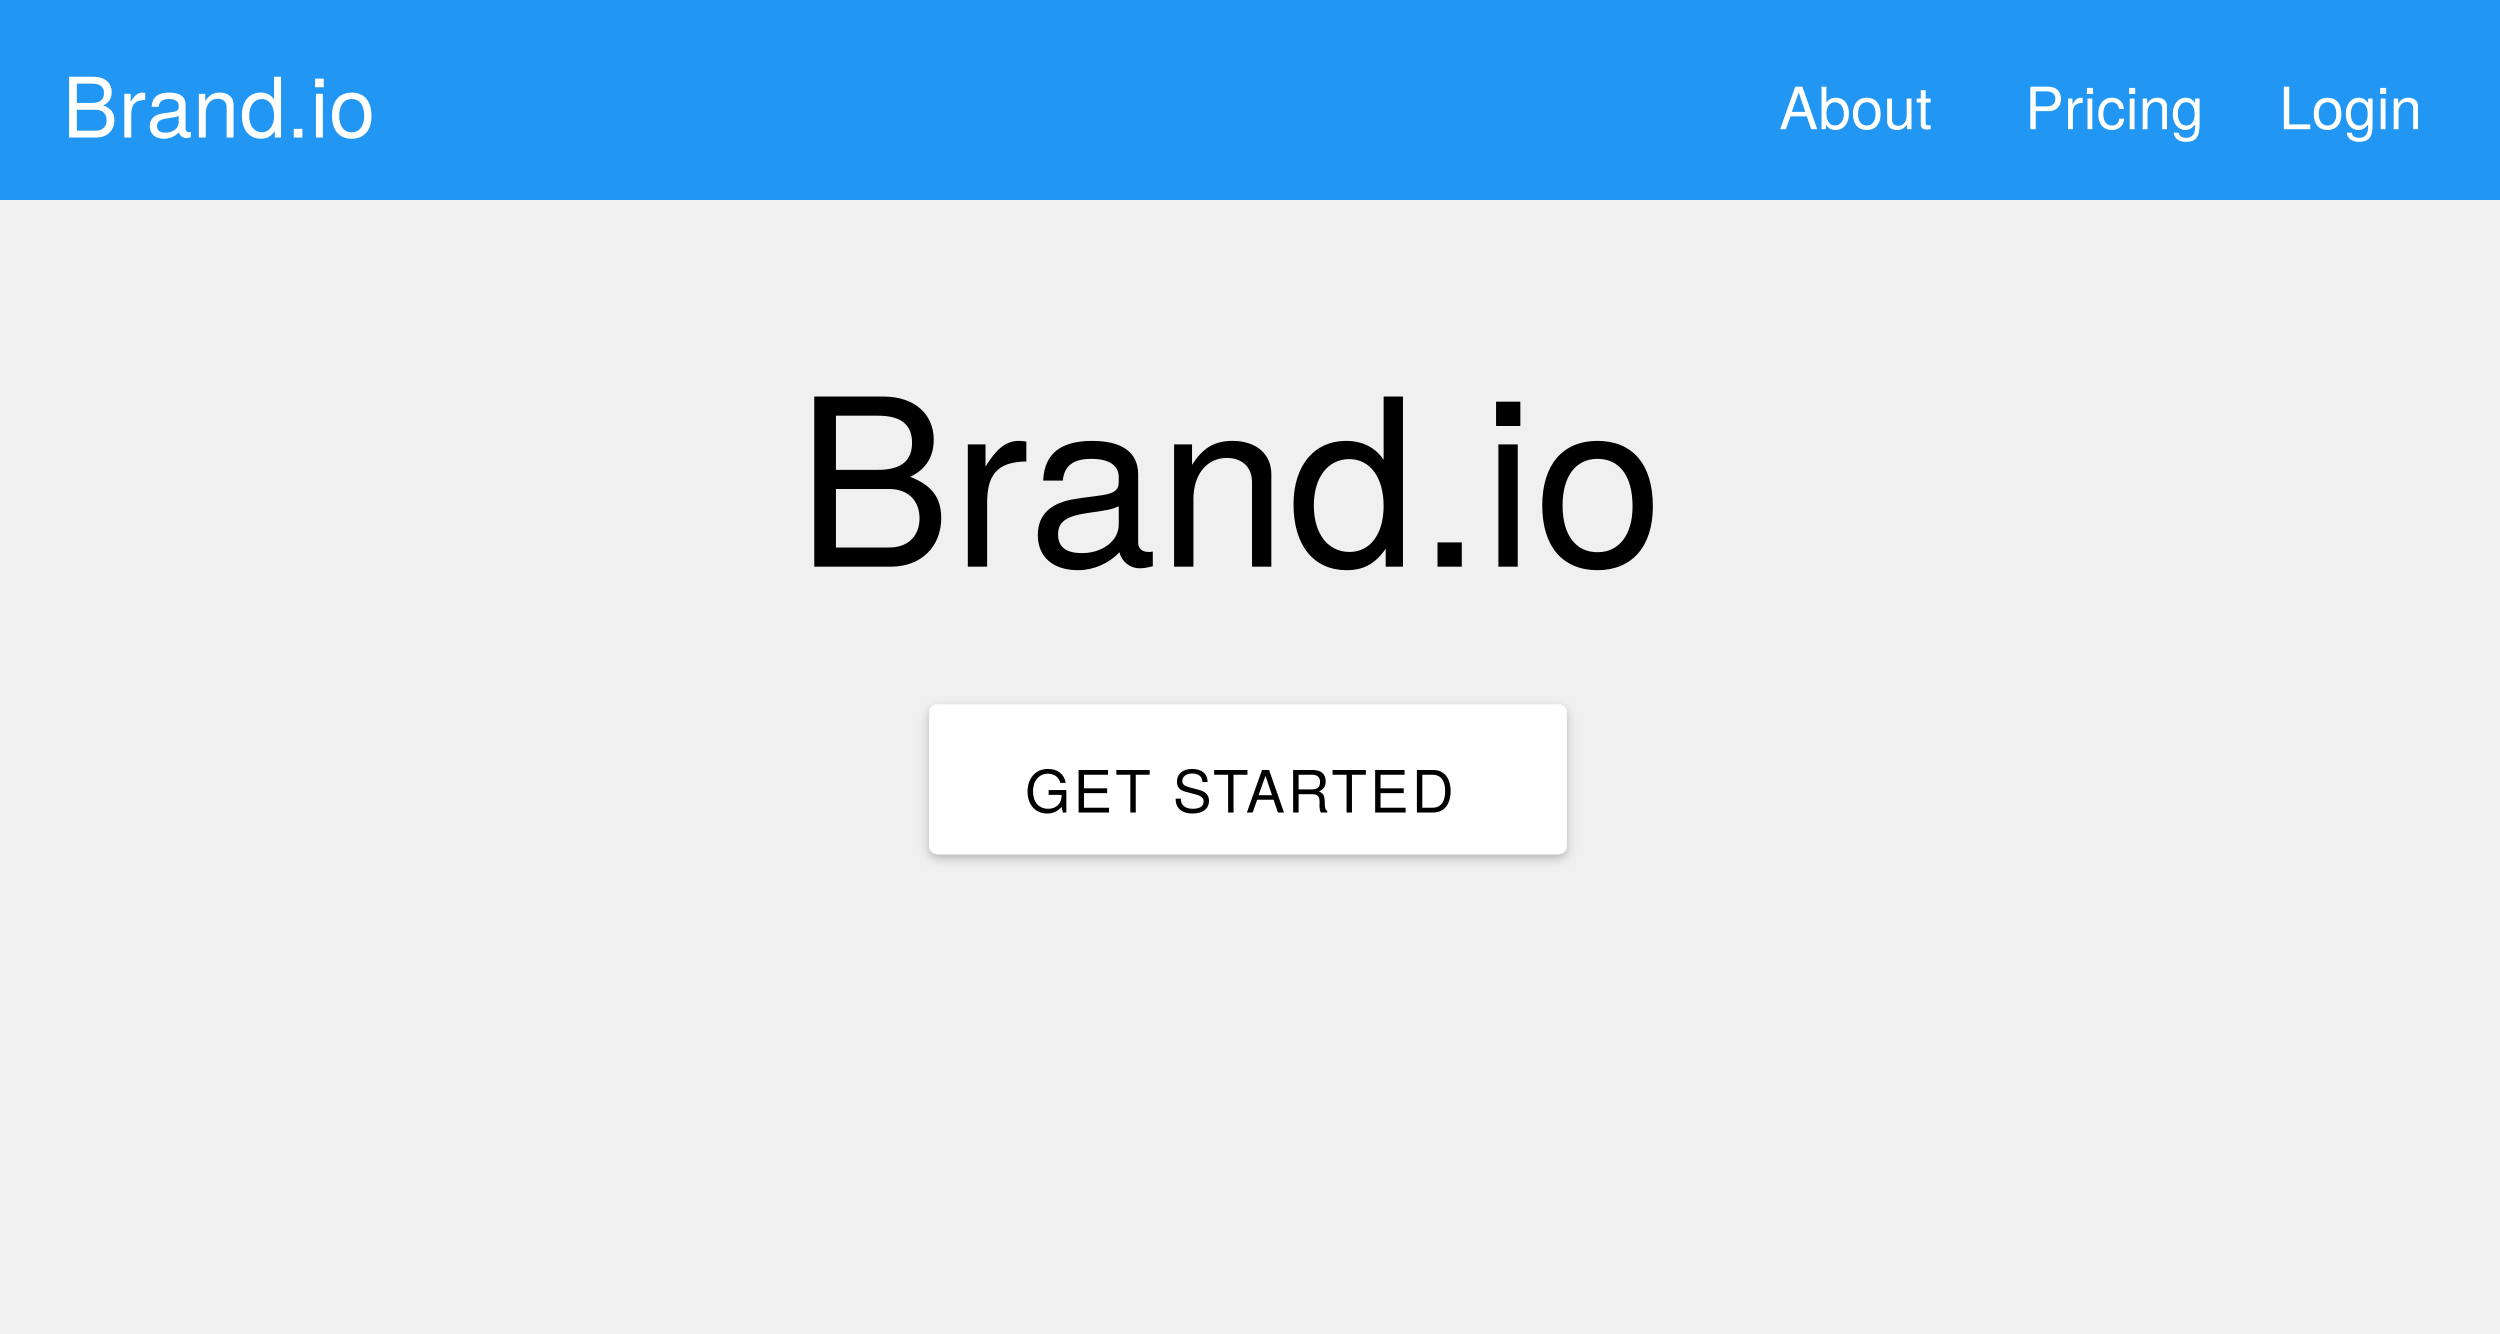
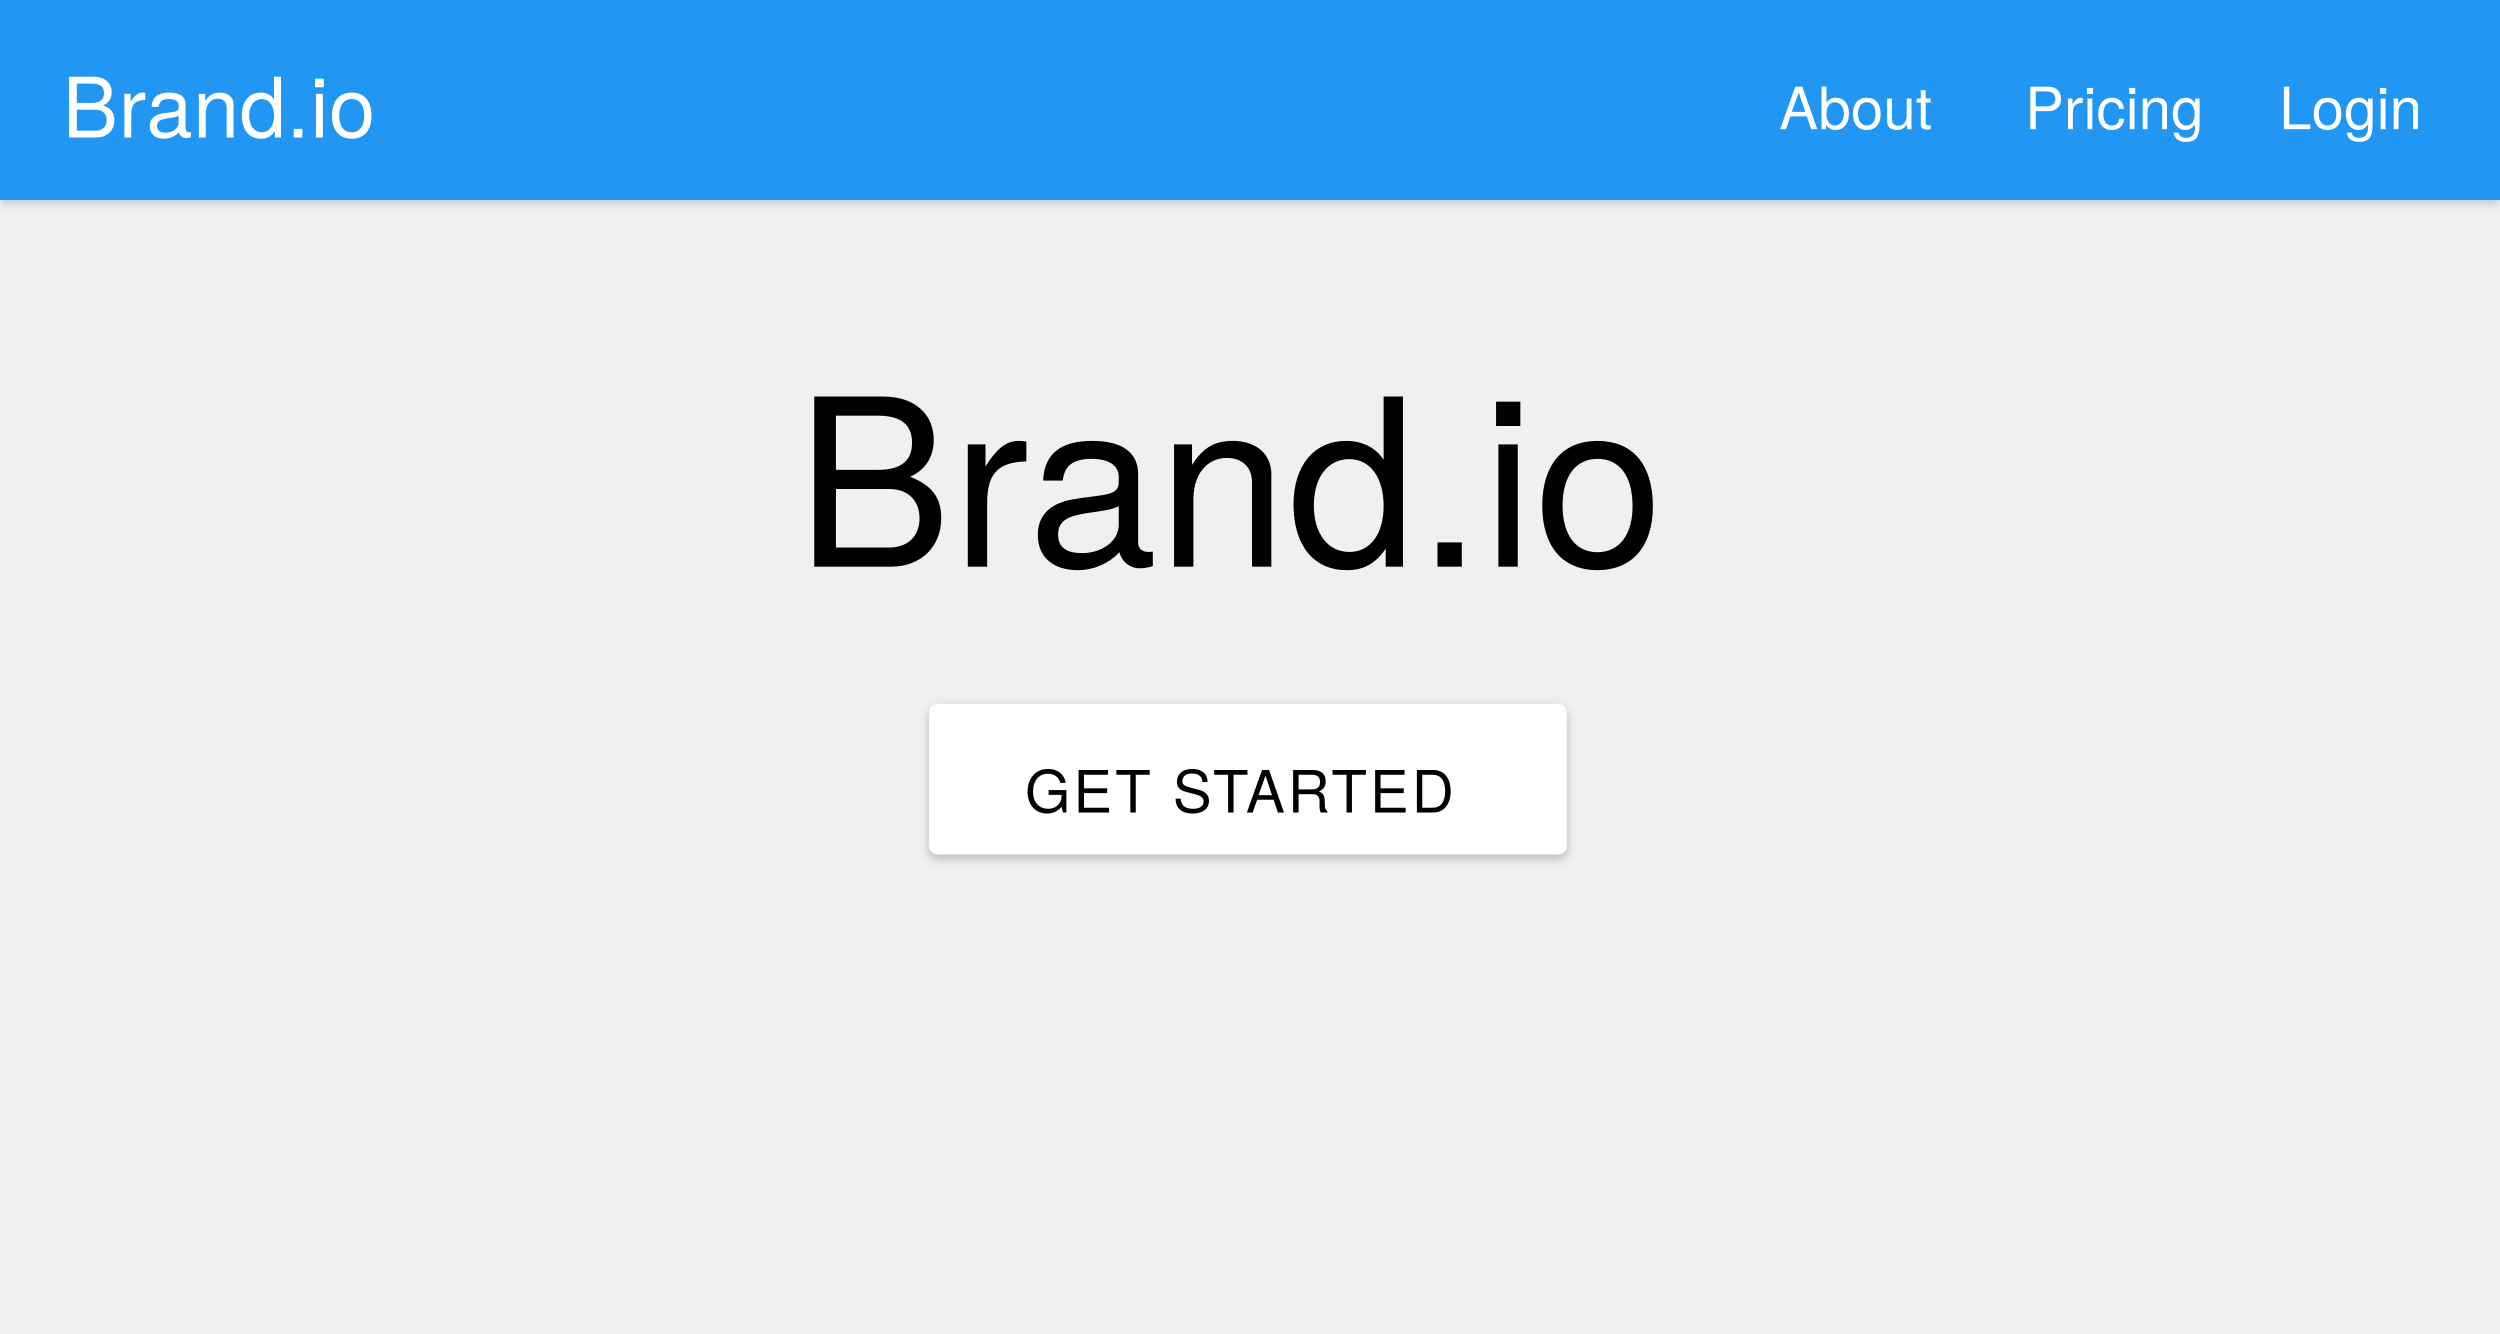
<svg xmlns="http://www.w3.org/2000/svg" width="600px" height="320px" viewBox="0 0 600 320" version="1.1">
  <defs>
    <filter x="-50%" y="-50%" width="200%" height="200%" filterUnits="objectBoundingBox" id="filter-1">
      <feOffset dx="0" dy="1" in="SourceAlpha" result="shadowOffsetOuter1" />
      <feGaussianBlur stdDeviation="1.5" in="shadowOffsetOuter1" result="shadowBlurOuter1" />
      <feColorMatrix values="0 0 0 0 0   0 0 0 0 0   0 0 0 0 0  0 0 0 0.084 0" in="shadowBlurOuter1" type="matrix" result="shadowMatrixOuter1" />
      <feOffset dx="0" dy="1" in="SourceAlpha" result="shadowOffsetOuter2" />
      <feGaussianBlur stdDeviation="1" in="shadowOffsetOuter2" result="shadowBlurOuter2" />
      <feColorMatrix values="0 0 0 0 0   0 0 0 0 0   0 0 0 0 0  0 0 0 0.168 0" in="shadowBlurOuter2" type="matrix" result="shadowMatrixOuter2" />
      <feMerge>
        <feMergeNode in="shadowMatrixOuter1" />
        <feMergeNode in="shadowMatrixOuter2" />
        <feMergeNode in="SourceGraphic" />
      </feMerge>
    </filter>
+     <filter x="-50%" y="-50%" width="200%" height="200%" filterUnits="objectBoundingBox" id="filter-2">
+       <feOffset dx="0" dy="1" in="SourceAlpha" result="shadowOffsetOuter1" />
+       <feGaussianBlur stdDeviation="1" in="shadowOffsetOuter1" result="shadowBlurOuter1" />
+       <feColorMatrix values="0 0 0 0 0   0 0 0 0 0   0 0 0 0 0  0 0 0 0.168 0" in="shadowBlurOuter1" type="matrix" result="shadowMatrixOuter1" />
+       <feMerge>
+         <feMergeNode in="shadowMatrixOuter1" />
+         <feMergeNode in="SourceGraphic" />
+       </feMerge>
+     </filter>
  </defs>
  <g id="Shared-Components" stroke="none" stroke-width="1" fill="none" fill-rule="evenodd">
    <g id="Examples-&gt;-Landing-Page-(Extra-Small---Landscape)">
      <g id="Button" transform="translate(223, 169)">
        <rect id="Button-background" fill="#FFFFFF" filter="url(#filter-1)" x="0" y="0" width="153.031" height="36" rx="2" />
-         <text id="GET-STARTED" font-family="Helvetica Neue" font-size="14" font-weight="420" line-spacing="14" letter-spacing="0.7" fill="#000000">
+         <text id="GET-STARTED" font-family="HelveticaNeue-Medium, Helvetica Neue" font-size="14" font-weight="400" line-spacing="14" letter-spacing="0.7" fill="#000000">
          <tspan x="23" y="26">GET STARTED</tspan>
        </text>
      </g>
-       <text id="Brand.io" font-family="Helvetica Neue" font-size="56" font-weight="normal" line-spacing="56" fill="#000000">
+       <text id="Brand.io" font-family="HelveticaNeue, Helvetica Neue" font-size="56" font-weight="normal" line-spacing="56" fill="#000000">
        <tspan x="191" y="136">Brand.io</tspan>
      </text>
-       <g id="Appbar">
+       <g id="Appbar" filter="url(#filter-2)">
        <rect id="Appbar-backround" fill="#2196F3" x="0" y="0" width="600" height="48" />
-         <text id="Pricing" font-family="Helvetica Neue" font-size="14" font-weight="420" line-spacing="14" letter-spacing="0.01" fill="#FFFFFF">
+         <text id="Pricing" font-family="HelveticaNeue-Medium, Helvetica Neue" font-size="14" font-weight="400" line-spacing="14" letter-spacing="0.01" fill="#FFFFFF">
          <tspan x="486" y="31">Pricing</tspan>
        </text>
-         <text id="Login" font-family="Helvetica Neue" font-size="14" font-weight="420" line-spacing="14" letter-spacing="0.01" fill="#FFFFFF">
+         <text id="Login" font-family="HelveticaNeue-Medium, Helvetica Neue" font-size="14" font-weight="400" line-spacing="14" letter-spacing="0.01" fill="#FFFFFF">
          <tspan x="547" y="31">Login</tspan>
        </text>
-         <text id="About" font-family="Helvetica Neue" font-size="14" font-weight="420" line-spacing="14" letter-spacing="0.01" fill="#FFFFFF">
+         <text id="About" font-family="HelveticaNeue-Medium, Helvetica Neue" font-size="14" font-weight="400" line-spacing="14" letter-spacing="0.01" fill="#FFFFFF">
          <tspan x="427" y="31">About</tspan>
        </text>
-         <text id="Brand.io" font-family="Helvetica Neue" font-size="20" font-weight="normal" line-spacing="20" letter-spacing="0.1" fill="#FFFFFF">
+         <text id="Brand.io" font-family="HelveticaNeue, Helvetica Neue" font-size="20" font-weight="normal" line-spacing="20" letter-spacing="0.1" fill="#FFFFFF">
          <tspan x="15" y="33">Brand.io</tspan>
        </text>
      </g>
    </g>
  </g>
</svg>
